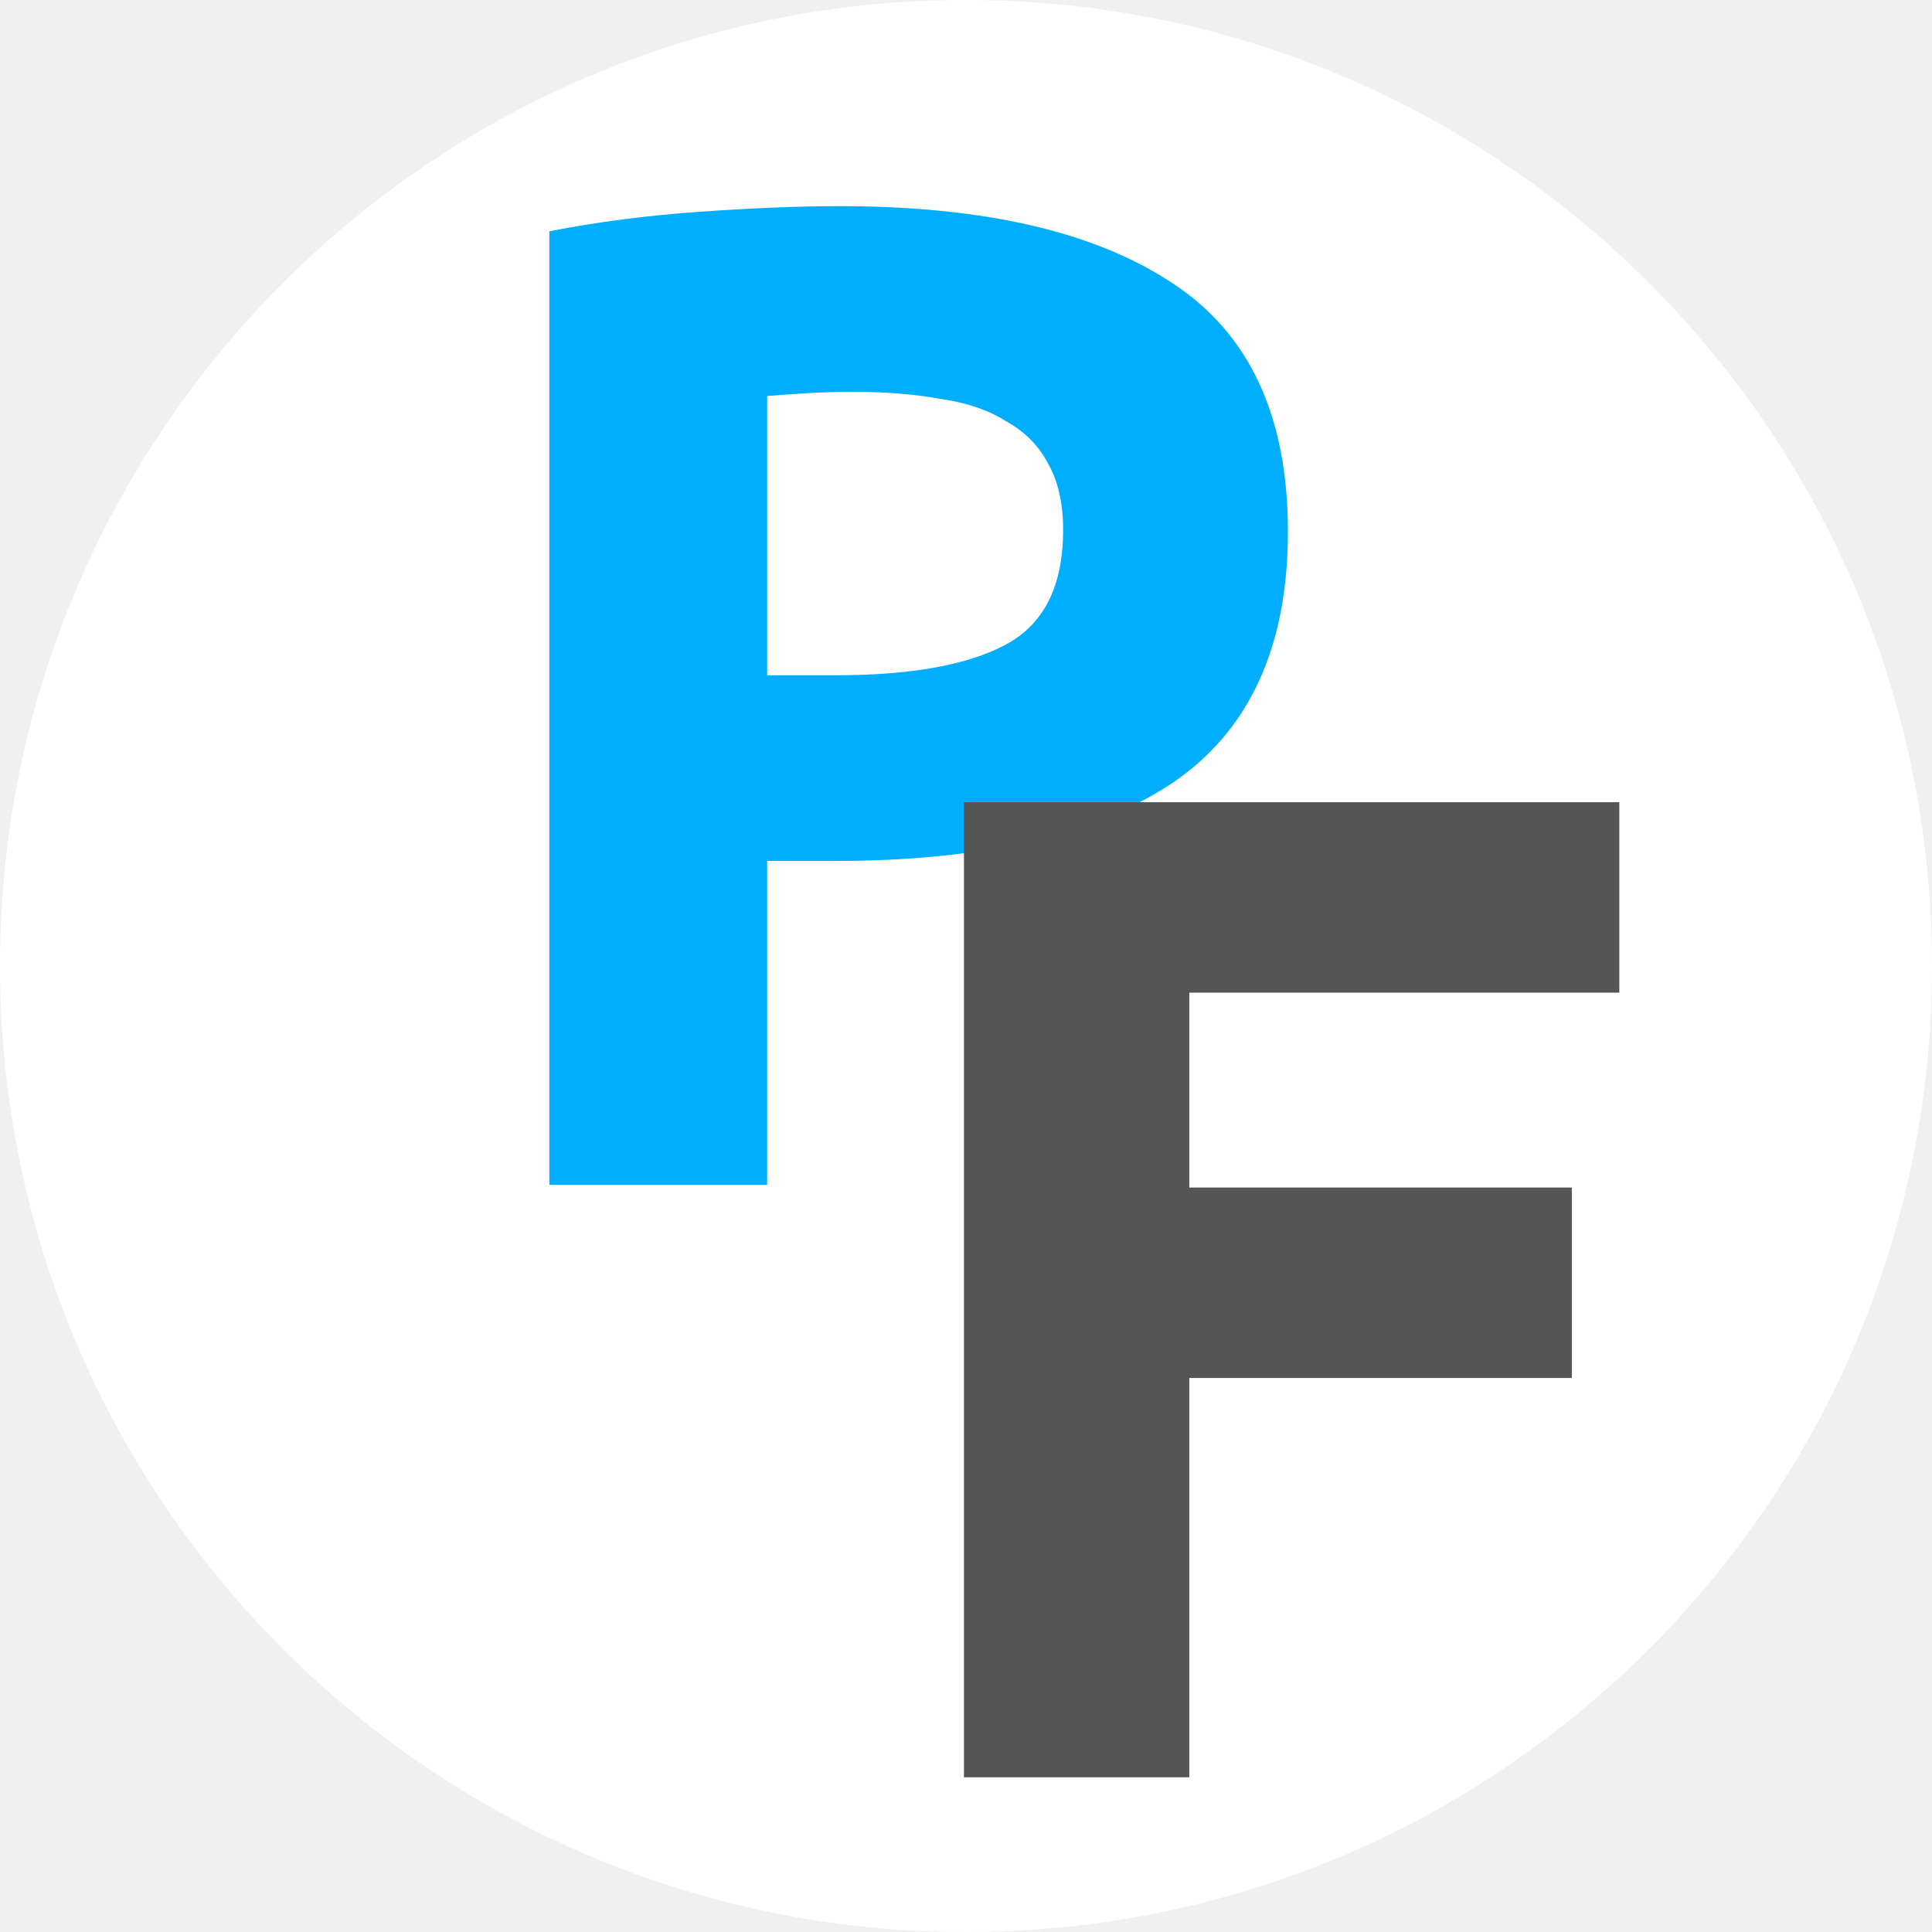
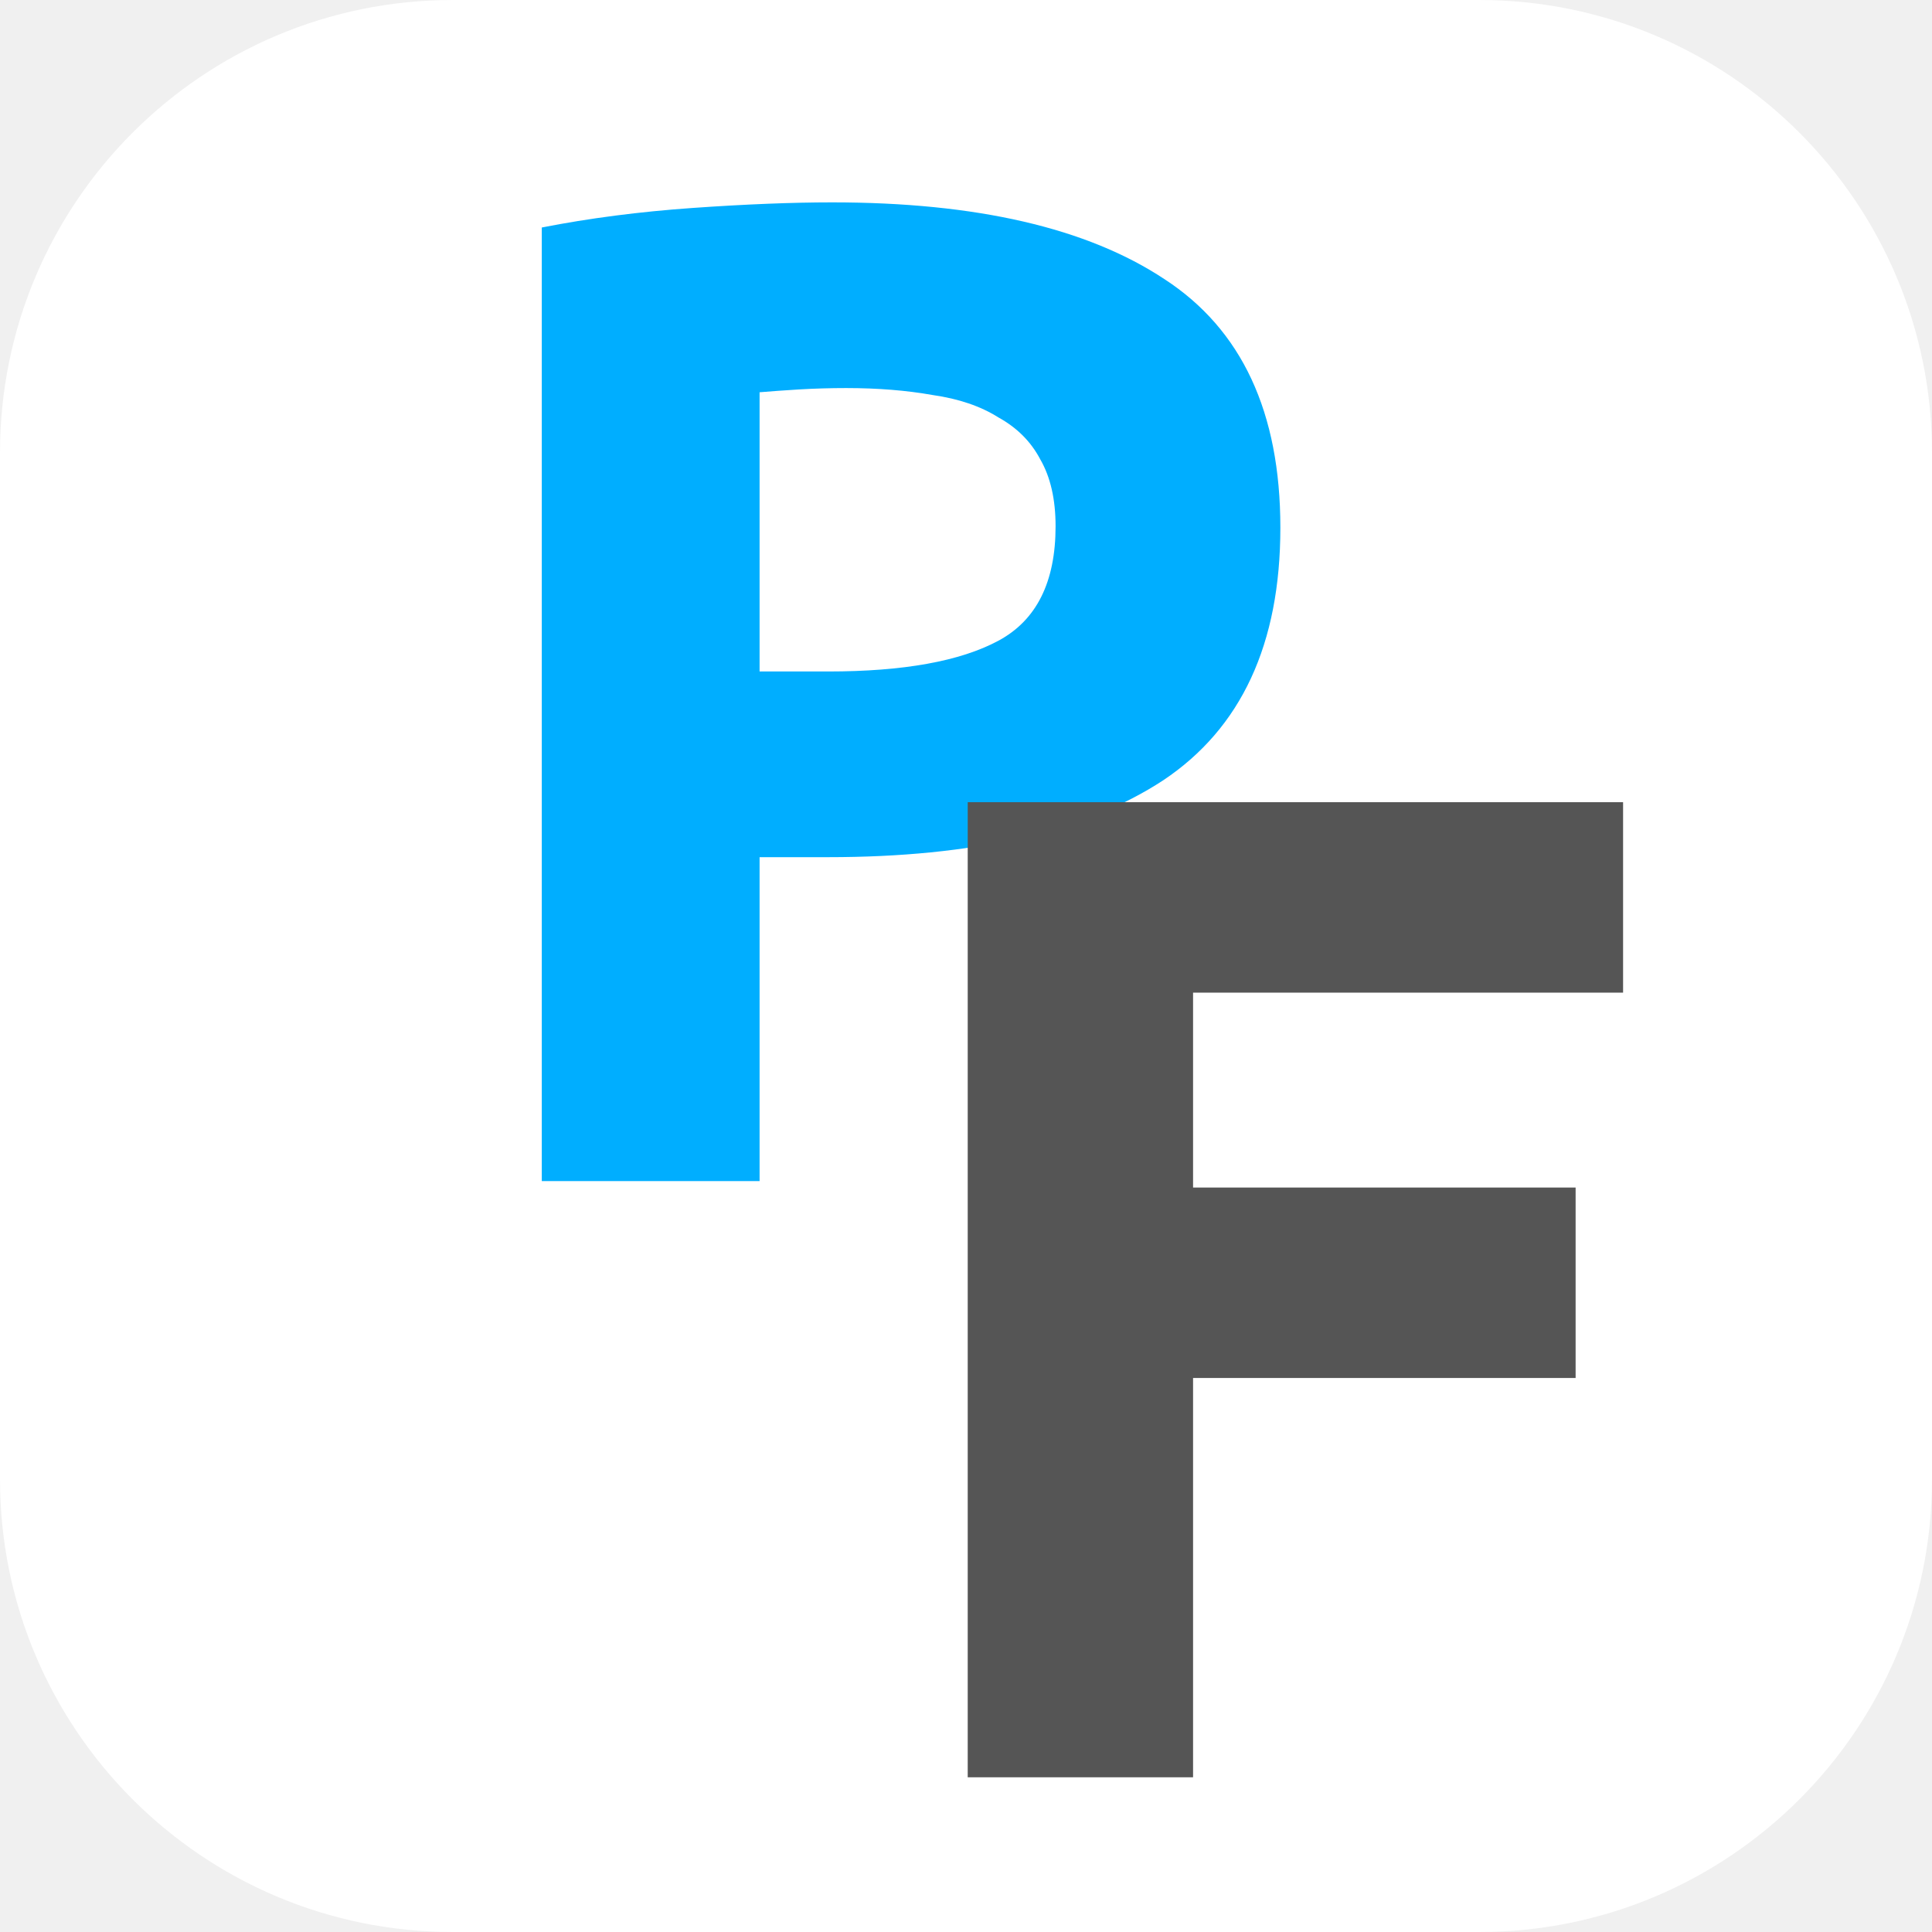
<svg xmlns="http://www.w3.org/2000/svg" width="512" height="512" viewBox="0 0 512 512" fill="none">
+   <rect width="512" height="512" rx="120" fill="white" />
  <circle cx="256" cy="256" r="256" fill="white" />
-   <path d="M222.539 54.63C260.772 54.63 290.125 61.413 310.599 74.98C331.072 88.3 341.309 110.253 341.309 140.84C341.309 171.673 330.949 193.997 310.229 207.81C289.509 221.377 259.909 228.16 221.429 228.16H203.299V314H145.579V61.29C158.159 58.823 171.479 57.097 185.539 56.11C199.599 55.123 211.932 54.63 222.539 54.63ZM226.239 103.84C222.045 103.84 217.852 103.963 213.659 104.21C209.712 104.457 206.259 104.703 203.299 104.95V178.95H221.429C241.409 178.95 256.455 176.237 266.569 170.81C276.682 165.383 281.739 155.27 281.739 140.47C281.739 133.317 280.382 127.397 277.669 122.71C275.202 118.023 271.502 114.323 266.569 111.61C261.882 108.65 256.085 106.677 249.179 105.69C242.272 104.457 234.625 103.84 226.239 103.84Z" fill="#00AEFF" />
-   <path d="M256.454 470V213.59H428.134V262.06H314.174V315.71H415.554V364.18H314.174V470H256.454Z" fill="#555555" />
-   <path d="M256.454 470H255.454V471H256.454V470ZM256.454 213.59V212.59H255.454V213.59H256.454ZM428.134 213.59H429.134V212.59H428.134V213.59ZM428.134 262.06V263.06H429.134V262.06H428.134ZM314.174 262.06V261.06H313.174V262.06H314.174ZM314.174 315.71H313.174V316.71H314.174V315.71ZM415.554 315.71H416.554V314.71H415.554V315.71ZM415.554 364.18V365.18H416.554V364.18H415.554ZM314.174 364.18V363.18H313.174V364.18H314.174ZM314.174 470V471H315.174V470H314.174ZM257.454 470V213.59H255.454V470H257.454ZM256.454 214.59H428.134V212.59H256.454V214.59ZM427.134 213.59V262.06H429.134V213.59H427.134ZM428.134 261.06H314.174V263.06H428.134V261.06ZM313.174 262.06V315.71H315.174V262.06H313.174ZM314.174 316.71H415.554V314.71H314.174V316.71ZM414.554 315.71V364.18H416.554V315.71H414.554ZM415.554 363.18H314.174V365.18H415.554V363.18ZM313.174 364.18V470H315.174V364.18H313.174ZM314.174 469H256.454V471H314.174V469Z" fill="#555555" />
+   <path d="M220.539 53.63C258.772 53.63 288.125 60.413 308.599 73.98C329.072 87.3 339.309 109.253 339.309 139.84C339.309 170.673 328.949 192.997 308.229 206.81C287.509 220.377 257.909 227.16 219.429 227.16H201.299V313H143.579V60.29C156.159 57.823 169.479 56.097 183.539 55.11C197.599 54.123 209.932 53.63 220.539 53.63ZM224.239 102.84C220.045 102.84 215.852 102.963 211.659 103.21C207.712 103.457 204.259 103.703 201.299 103.95V177.95H219.429C239.409 177.95 254.455 175.237 264.569 169.81C274.682 164.383 279.739 154.27 279.739 139.47C279.739 132.317 278.382 126.397 275.669 121.71C273.202 117.023 269.502 113.323 264.569 110.61C259.882 107.65 254.085 105.677 247.179 104.69C240.272 103.457 232.625 102.84 224.239 102.84Z" fill="#00AEFF" />
+   <path d="M257.454 470V213.59H429.134V262.06H315.174V315.71H416.554V364.18H315.174V470H257.454Z" fill="#555555" />
+   <path d="M257.454 470H256.454V471H257.454V470ZM257.454 213.59V212.59H256.454V213.59H257.454ZM429.134 213.59H430.134V212.59H429.134V213.59ZM429.134 262.06V263.06H430.134V262.06H429.134ZM315.174 262.06V261.06H314.174V262.06H315.174ZM315.174 315.71H314.174V316.71H315.174V315.71ZM416.554 315.71H417.554V314.71H416.554V315.71ZM416.554 364.18V365.18H417.554V364.18H416.554ZM315.174 364.18V363.18H314.174V364.18H315.174ZM315.174 470V471H316.174V470H315.174ZM258.454 470V213.59H256.454V470H258.454ZM257.454 214.59H429.134V212.59H257.454V214.59ZM428.134 213.59V262.06H430.134V213.59H428.134ZM429.134 261.06H315.174V263.06H429.134V261.06ZM314.174 262.06V315.71H316.174V262.06H314.174ZM315.174 316.71H416.554V314.71H315.174V316.71ZM415.554 315.71V364.18H417.554V315.71H415.554ZM416.554 363.18H315.174V365.18H416.554V363.18ZM314.174 364.18V470H316.174V364.18H314.174ZM315.174 469H257.454V471H315.174V469Z" fill="#555555" />
</svg>
